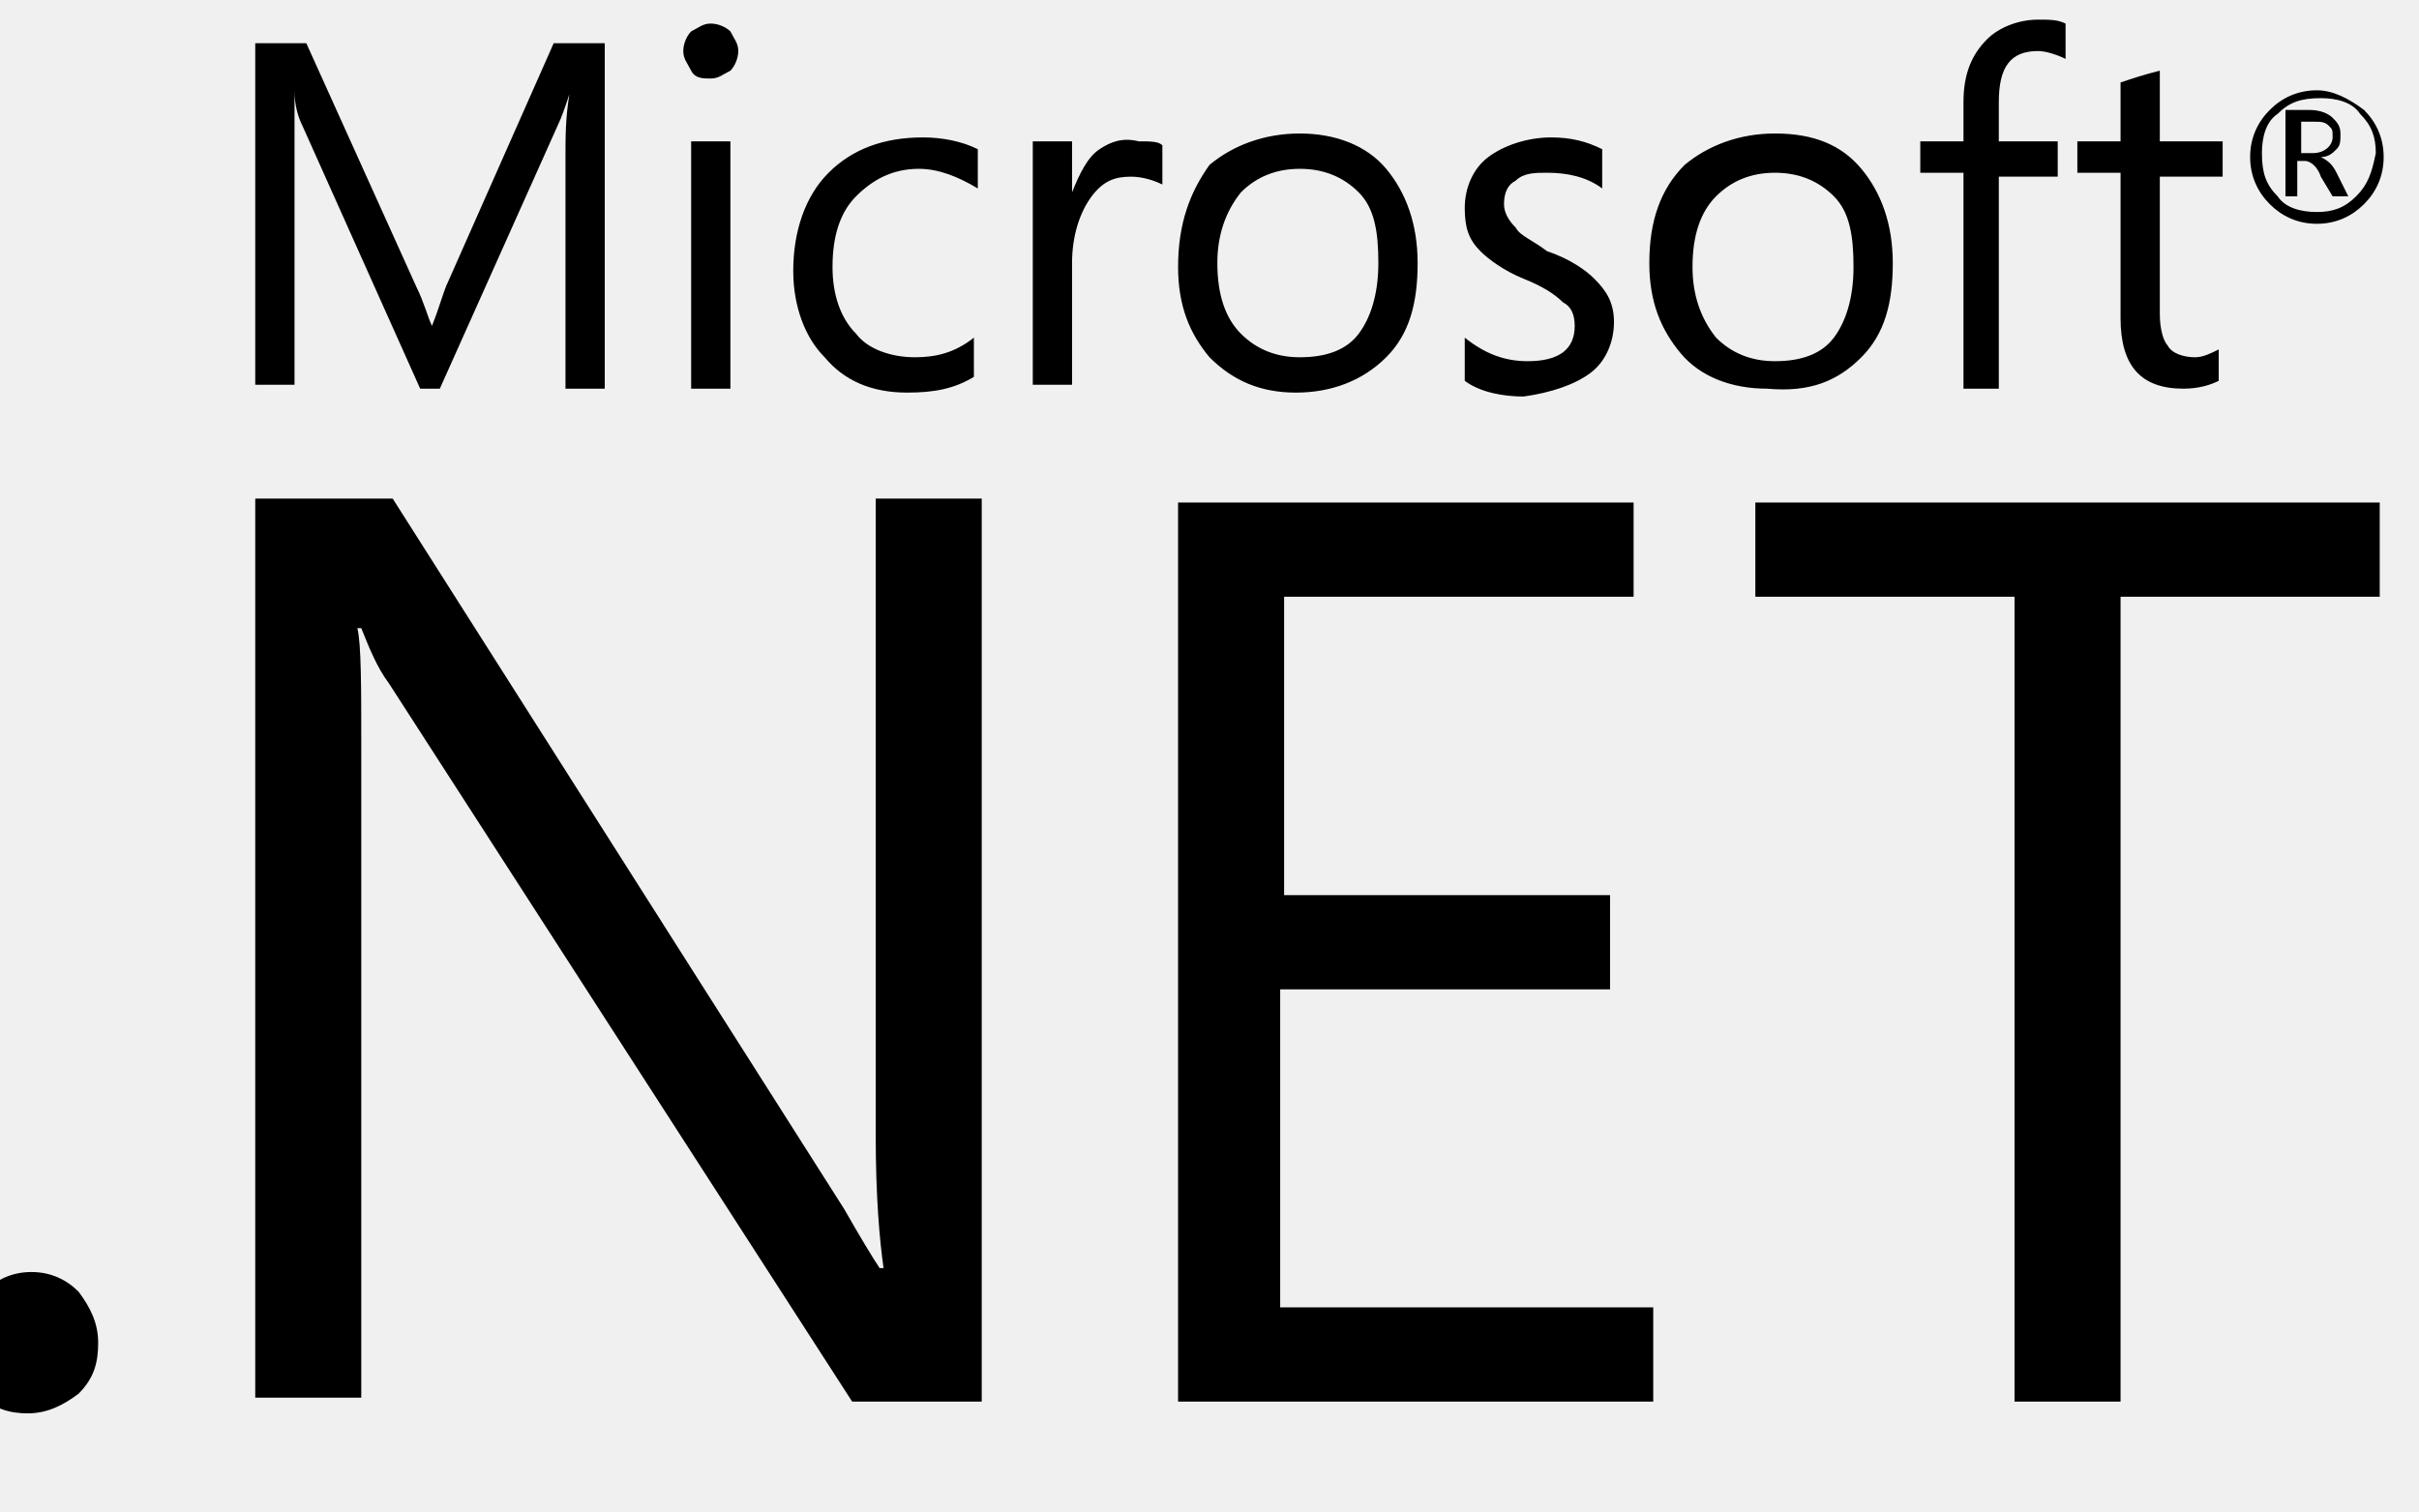
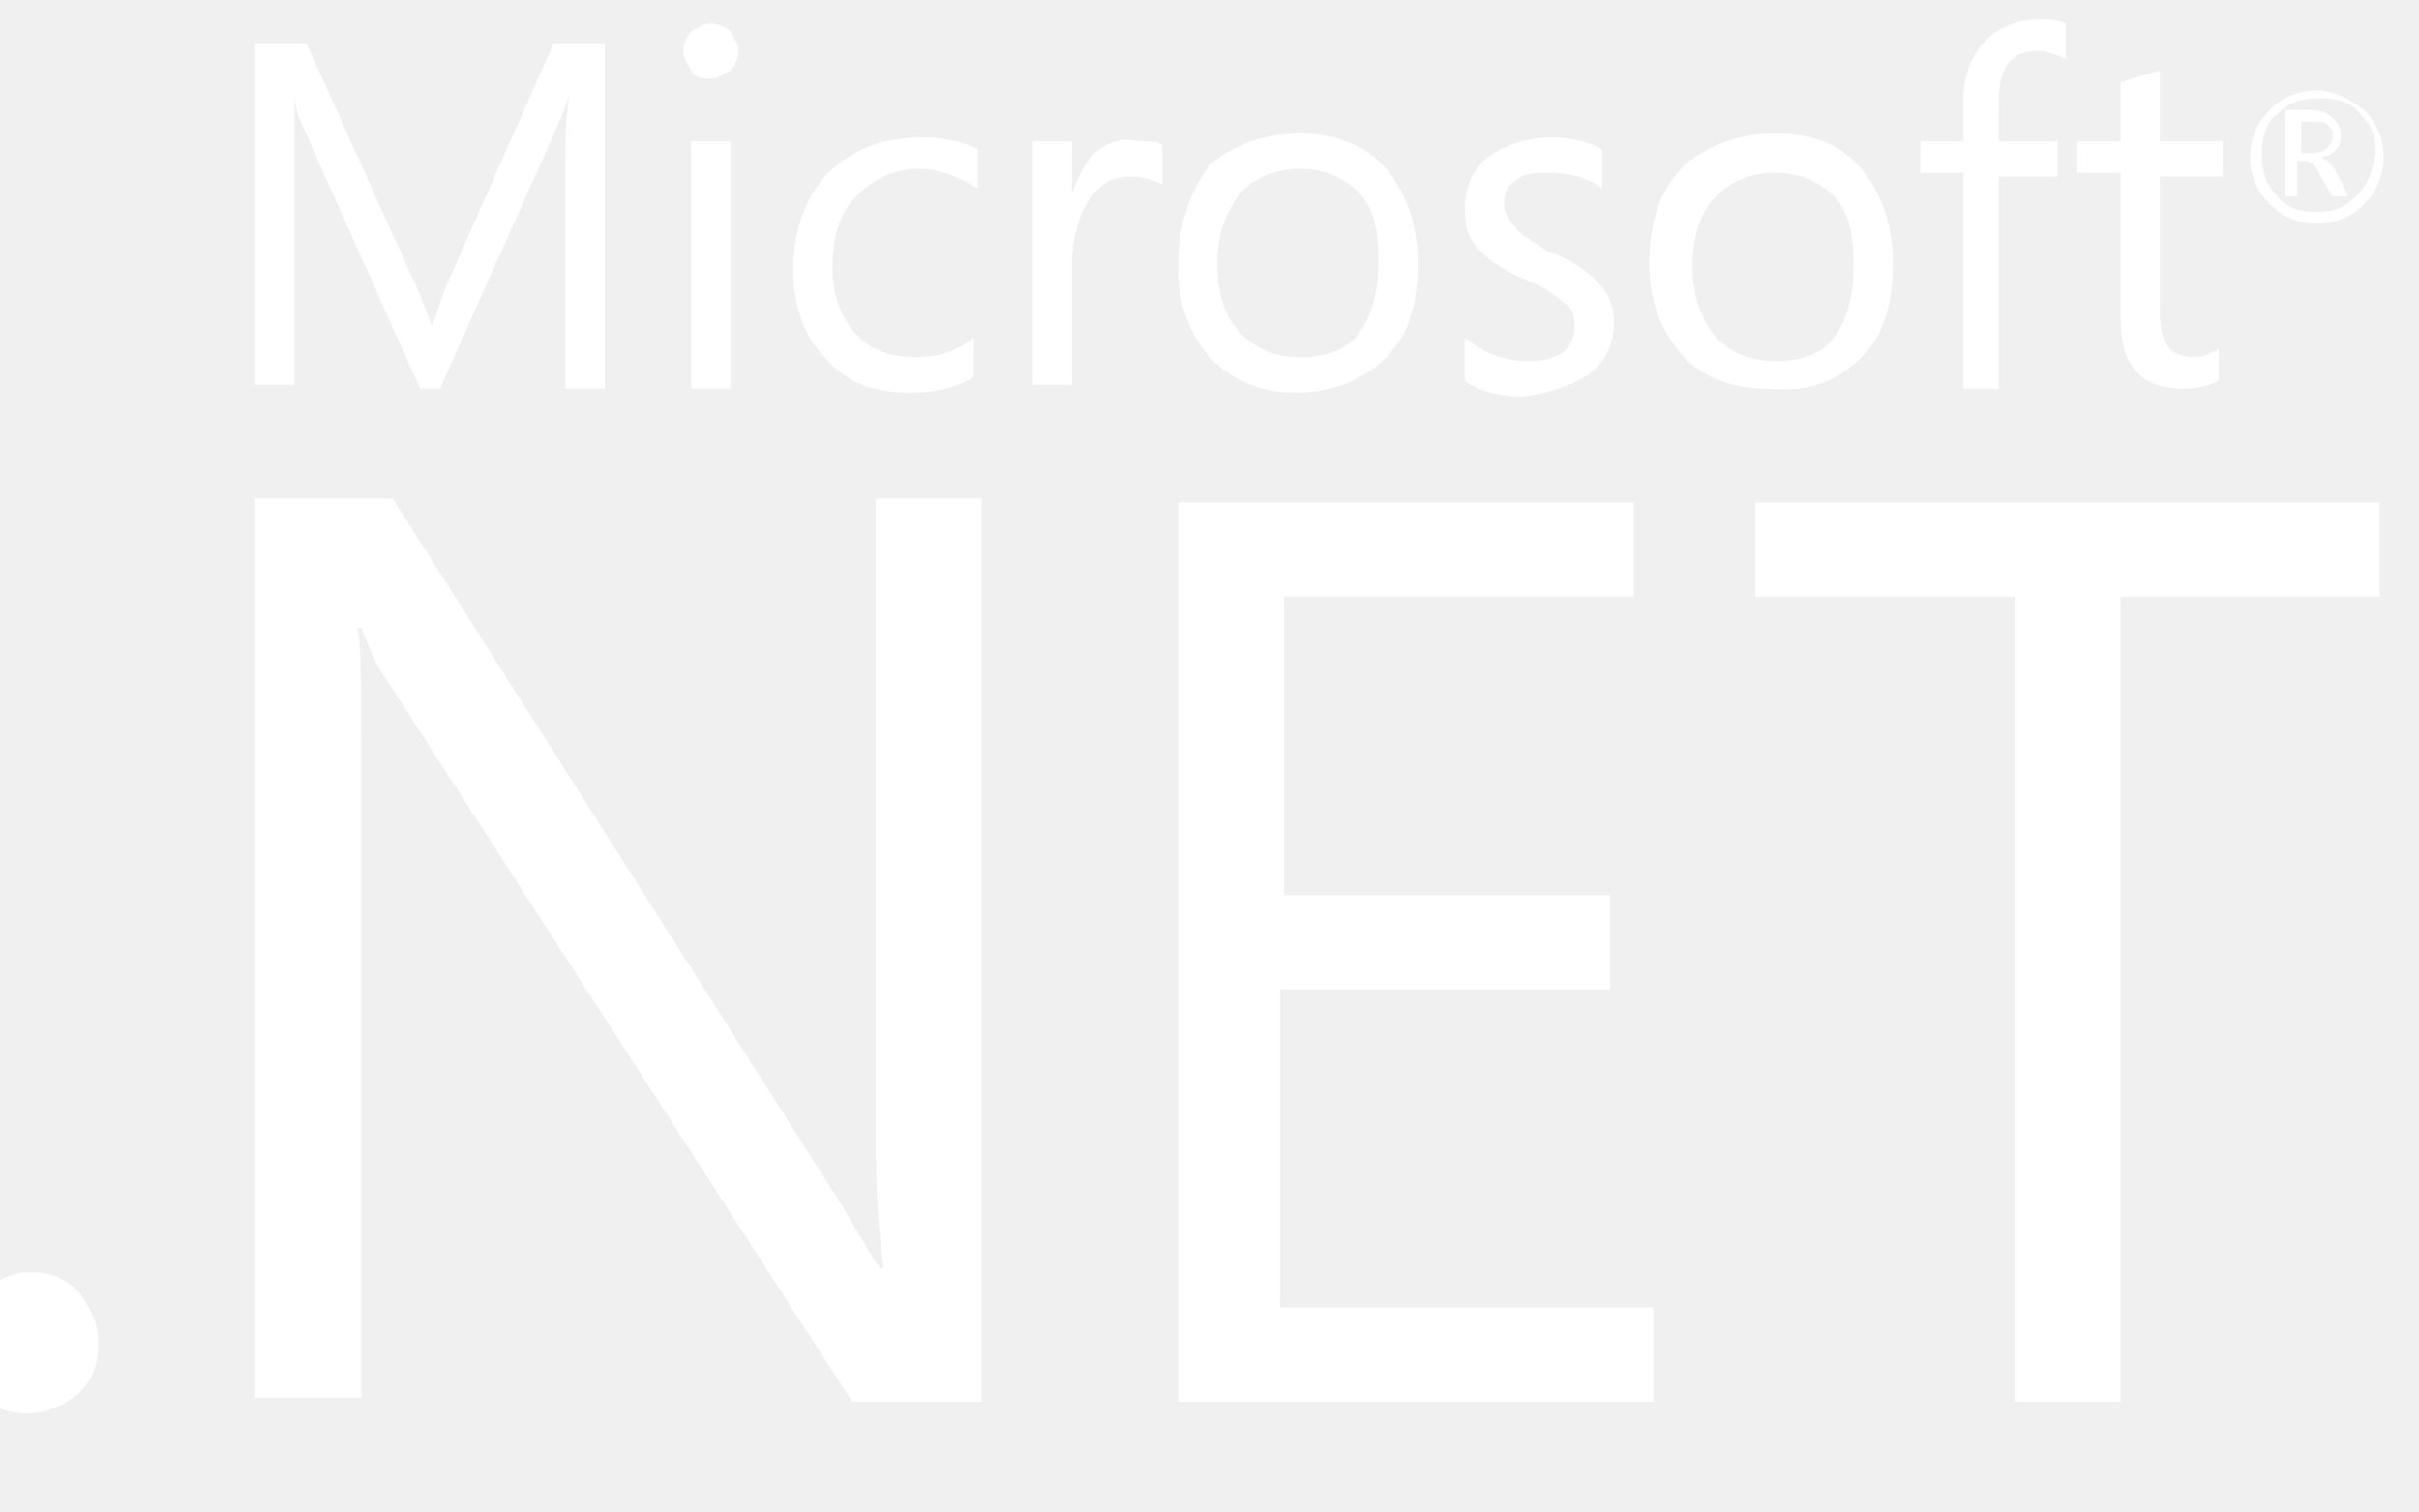
<svg xmlns="http://www.w3.org/2000/svg" id="Layer_1" viewBox="0 0 61.6 38.5">
-   <style>.st0{fill:#000}</style>
+   <style>.st0{fill:#ffffff}</style>
  <path class="st0" d="M59.1 4c.2 0 .3-.1.4-.2.1-.1.1-.2.1-.4s-.1-.3-.2-.4c-.1-.1-.3-.2-.6-.2h-.6V5h.3v-.9h.2c.1 0 .3.1.4.4l.3.5h.4l-.3-.6c-.1-.2-.2-.3-.4-.4zm-.2-.1h-.3v-.8h.3c.2 0 .3 0 .4.1.1.1.1.1.1.3 0 .2-.2.4-.5.4zm.1-1.6c-.5 0-.9.2-1.2.5-.3.3-.5.7-.5 1.2s.2.9.5 1.2c.3.3.7.5 1.2.5s.9-.2 1.2-.5c.3-.3.5-.7.5-1.2s-.2-.9-.5-1.2c-.4-.3-.8-.5-1.2-.5zM60 5c-.3.3-.6.4-1 .4s-.8-.1-1-.4c-.3-.3-.4-.6-.4-1.1 0-.4.1-.8.4-1 .3-.3.6-.4 1.1-.4.4 0 .8.1 1 .4.3.3.4.6.4 1-.1.5-.2.8-.5 1.1zM7.5 4V2.3c0 .4.1.7.2.9l3 6.7h.5l3-6.7c.1-.2.2-.5.3-.8-.1.6-.1 1.1-.1 1.6v5.9h1V1.1h-1.3l-2.7 6.1c-.1.2-.2.6-.4 1.1-.1-.2-.2-.6-.4-1L7.8 1.1H6.5v8.7h1V4zm10.6-2c.2 0 .3-.1.5-.2.1-.1.2-.3.2-.5s-.1-.3-.2-.5c-.1-.1-.3-.2-.5-.2s-.3.1-.5.2c-.1.1-.2.3-.2.5s.1.3.2.5.3.2.5.2zm-.5 7.9h1V3.6h-1v6.3zm5.5.1c.7 0 1.2-.1 1.7-.4v-1c-.5.4-1 .5-1.5.5-.6 0-1.2-.2-1.5-.6-.4-.4-.6-1-.6-1.7 0-.8.2-1.4.6-1.8.4-.4.9-.7 1.6-.7.5 0 1 .2 1.5.5v-1c-.4-.2-.9-.3-1.4-.3-1 0-1.8.3-2.4.9-.6.6-.9 1.5-.9 2.5 0 .9.3 1.7.8 2.2.5.6 1.2.9 2.1.9zM28 3.8c-.3.2-.5.6-.7 1.1V3.6h-1v6.2h1V6.7c0-.7.2-1.3.5-1.7.3-.4.6-.5 1-.5.3 0 .6.1.8.2v-1c-.1-.1-.3-.1-.6-.1-.4-.1-.7 0-1 .2zm5 6.2c.9 0 1.7-.3 2.3-.9.6-.6.8-1.4.8-2.4s-.3-1.8-.8-2.4c-.5-.6-1.3-.9-2.2-.9-.9 0-1.7.3-2.3.8-.5.7-.8 1.5-.8 2.6 0 1 .3 1.7.8 2.3.6.6 1.3.9 2.2.9zm-1.4-5.1c.4-.4.9-.6 1.5-.6s1.1.2 1.5.6c.4.4.5 1 .5 1.8s-.2 1.4-.5 1.8c-.3.4-.8.6-1.5.6-.6 0-1.1-.2-1.5-.6-.4-.4-.6-1-.6-1.8 0-.7.2-1.3.6-1.8zm8.9 4.6c.4-.3.6-.8.6-1.3s-.2-.8-.5-1.1c-.2-.2-.6-.5-1.2-.7-.4-.3-.7-.4-.8-.6-.2-.2-.3-.4-.3-.6 0-.3.1-.5.3-.6.2-.2.5-.2.8-.2.5 0 1 .1 1.4.4v-1c-.4-.2-.8-.3-1.3-.3-.6 0-1.2.2-1.6.5-.4.3-.6.8-.6 1.3s.1.8.4 1.1c.2.2.6.5 1.1.7.5.2.8.4 1 .6.2.1.3.3.3.6 0 .6-.4.9-1.2.9-.6 0-1.1-.2-1.6-.6v1.1c.4.3 1 .4 1.5.4.7-.1 1.3-.3 1.7-.6zm6.9-.4c.6-.6.8-1.4.8-2.4s-.3-1.8-.8-2.4c-.5-.6-1.2-.9-2.2-.9-.9 0-1.7.3-2.3.8-.6.6-.9 1.4-.9 2.5 0 1 .3 1.7.8 2.3.5.6 1.3.9 2.2.9 1.1.1 1.8-.2 2.4-.8zm-4.3-2.3c0-.8.2-1.4.6-1.8.4-.4.9-.6 1.5-.6s1.1.2 1.5.6c.4.4.5 1 .5 1.8s-.2 1.4-.5 1.8c-.3.4-.8.6-1.5.6-.6 0-1.1-.2-1.5-.6-.4-.5-.6-1.1-.6-1.8zm6.8 3.1h1V4.5h1.5v-.9h-1.5v-1c0-.9.3-1.3 1-1.3.2 0 .5.1.7.2V.6c-.2-.1-.4-.1-.7-.1-.5 0-1 .2-1.3.5-.4.4-.6.9-.6 1.6v1h-1.1v.8H50v5.5zM54 8.1c0 1.2.5 1.8 1.6 1.8.4 0 .7-.1.9-.2v-.8c-.2.1-.4.2-.6.2-.3 0-.6-.1-.7-.3-.1-.1-.2-.4-.2-.8V4.5h1.6v-.9H55V1.8c-.4.1-.7.2-1 .3v1.5h-1.1v.8H54v3.7zM.8 32.4c-.5 0-.9.2-1.2.5-.4.4-.6.8-.6 1.3s.2.9.5 1.3.8.5 1.2.5c.5 0 .9-.2 1.3-.5.4-.4.5-.8.5-1.3s-.2-.9-.5-1.3c-.3-.3-.7-.5-1.2-.5zm21.5-3.5c0 1.6.1 2.7.2 3.4h-.1c-.2-.3-.5-.8-.9-1.5L10 12.7H6.5v22.9h2.7V19.1c0-1.6 0-2.7-.1-3.1h.1c.2.5.4 1 .7 1.4l11.8 18.3H25v-23h-2.7v16.2zm10.4-3.7H41v-2.4h-8.3v-7.6h8.9v-2.4H30v22.9h12.1v-2.4h-9.5v-8.1zm12-10h6.6v20.5H54V15.2h6.6v-2.4H44.7v2.4z" />
</svg>
